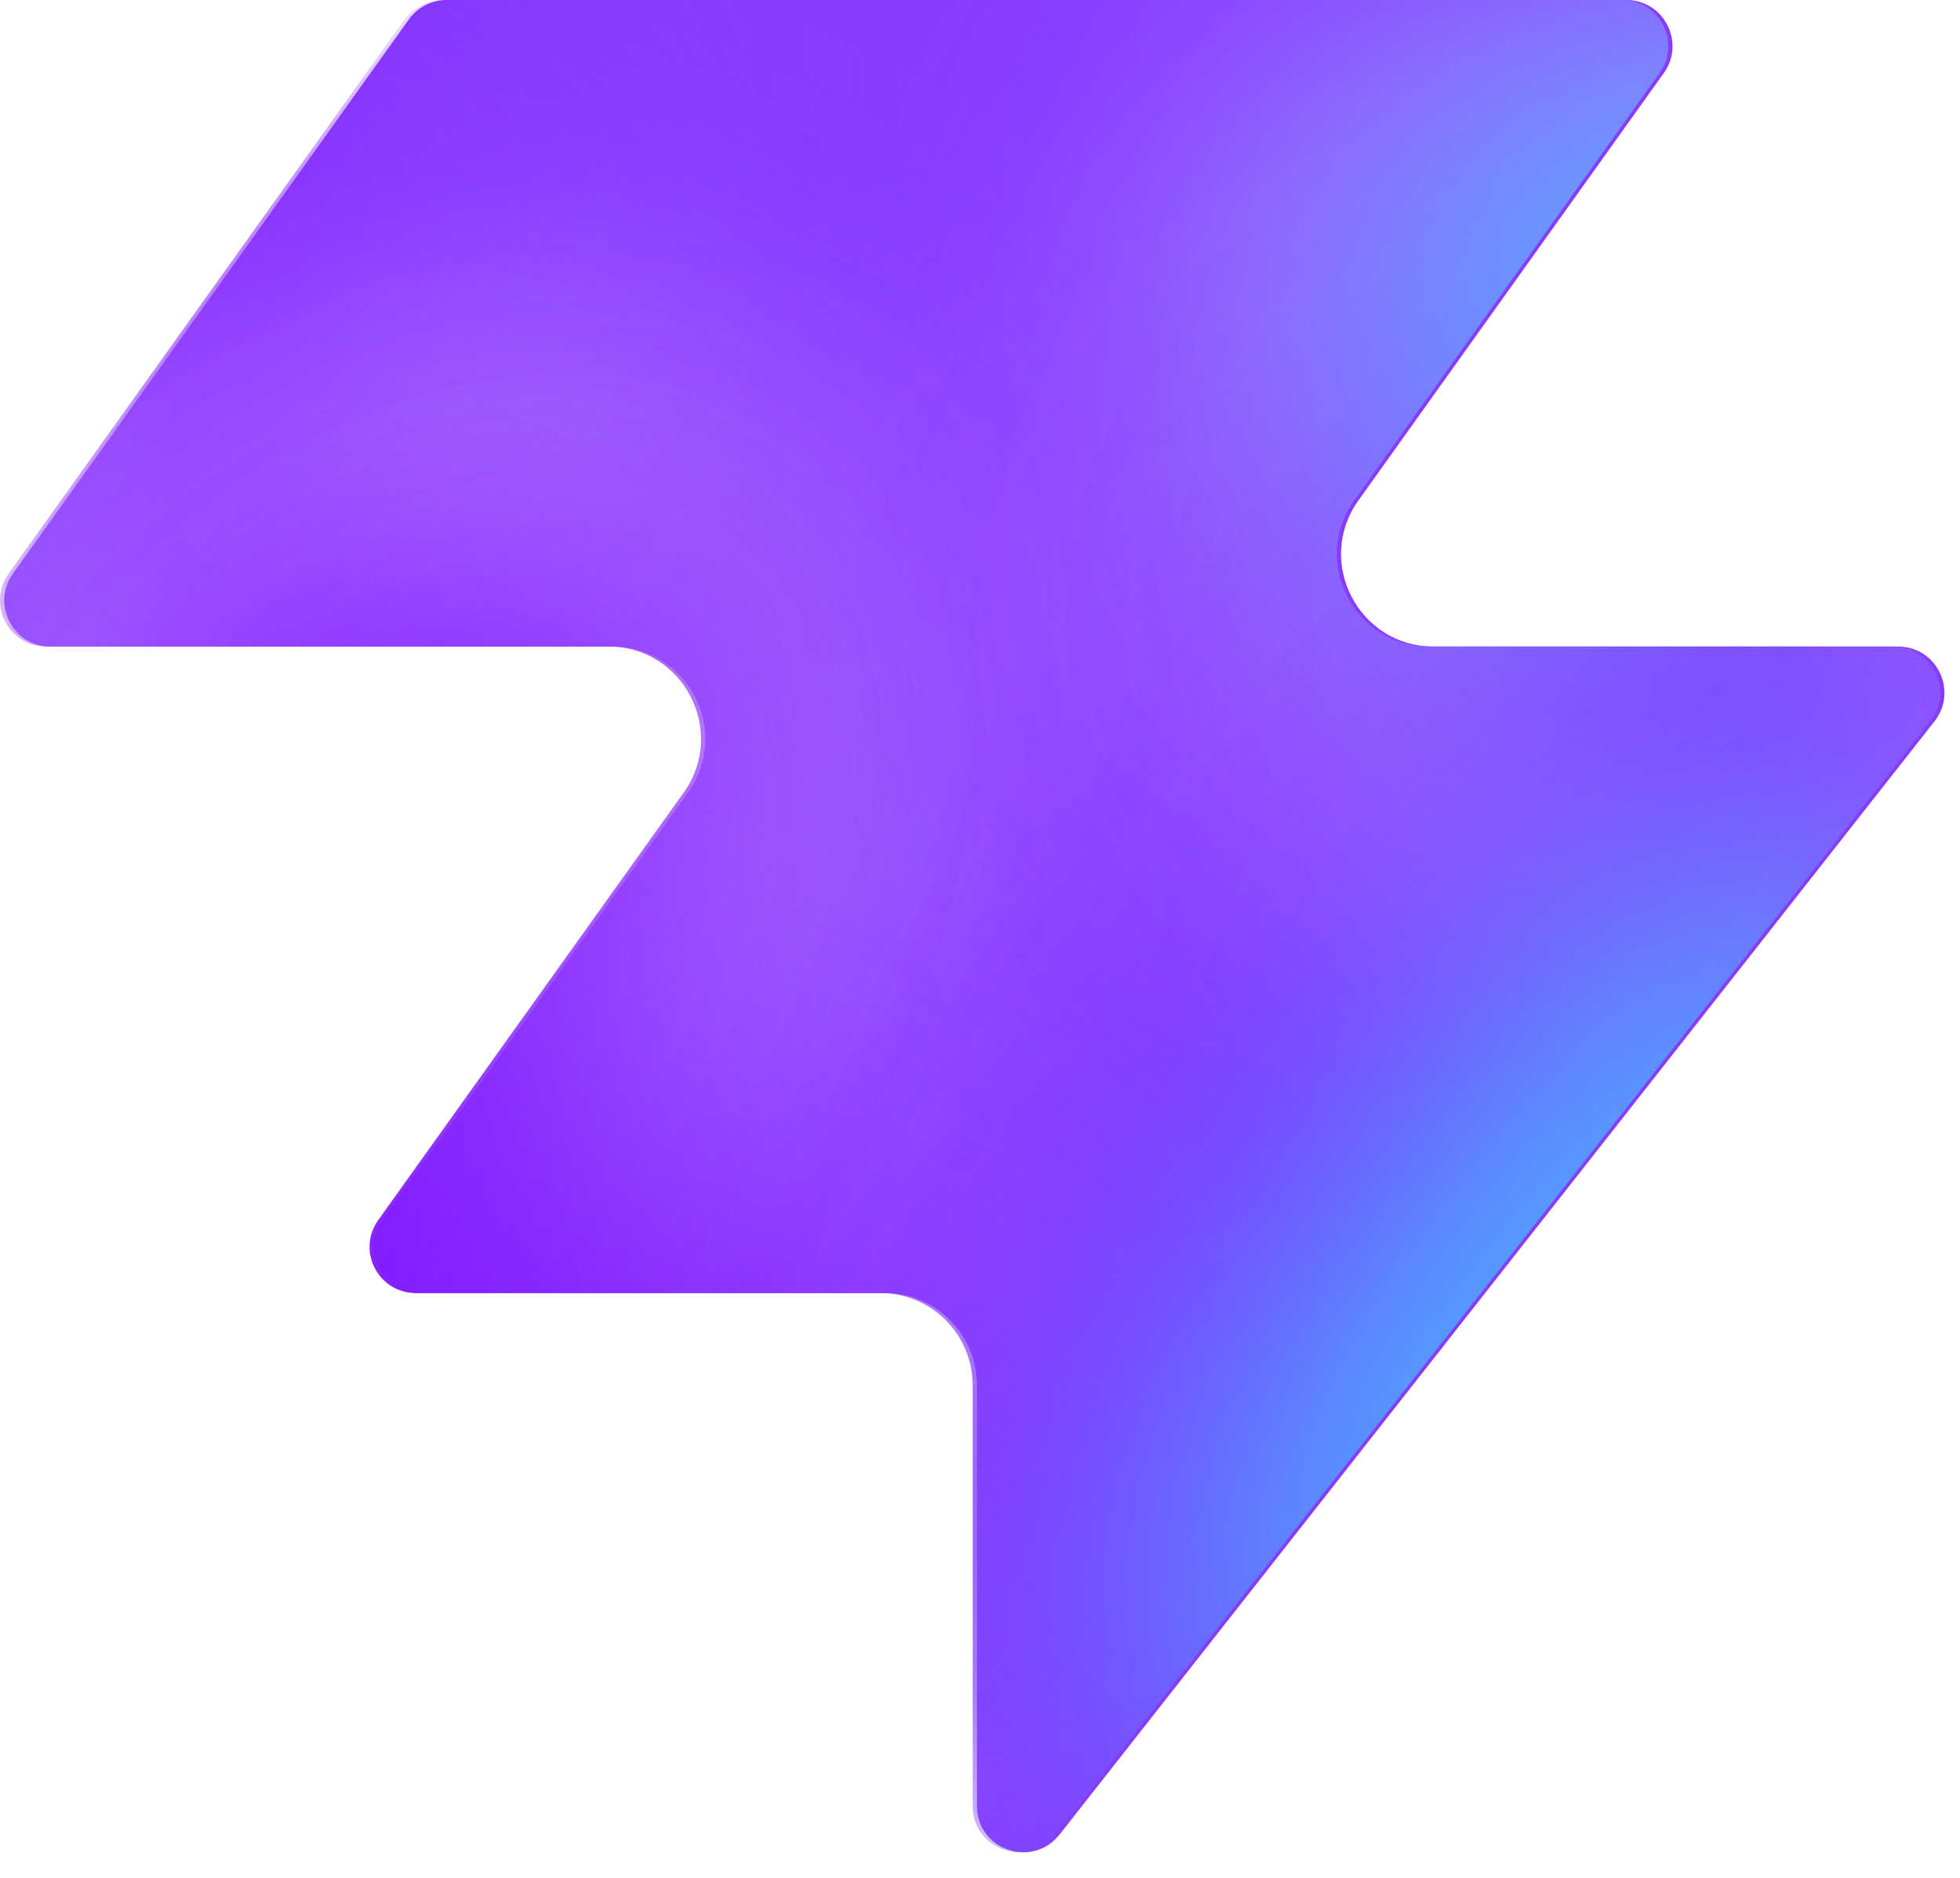
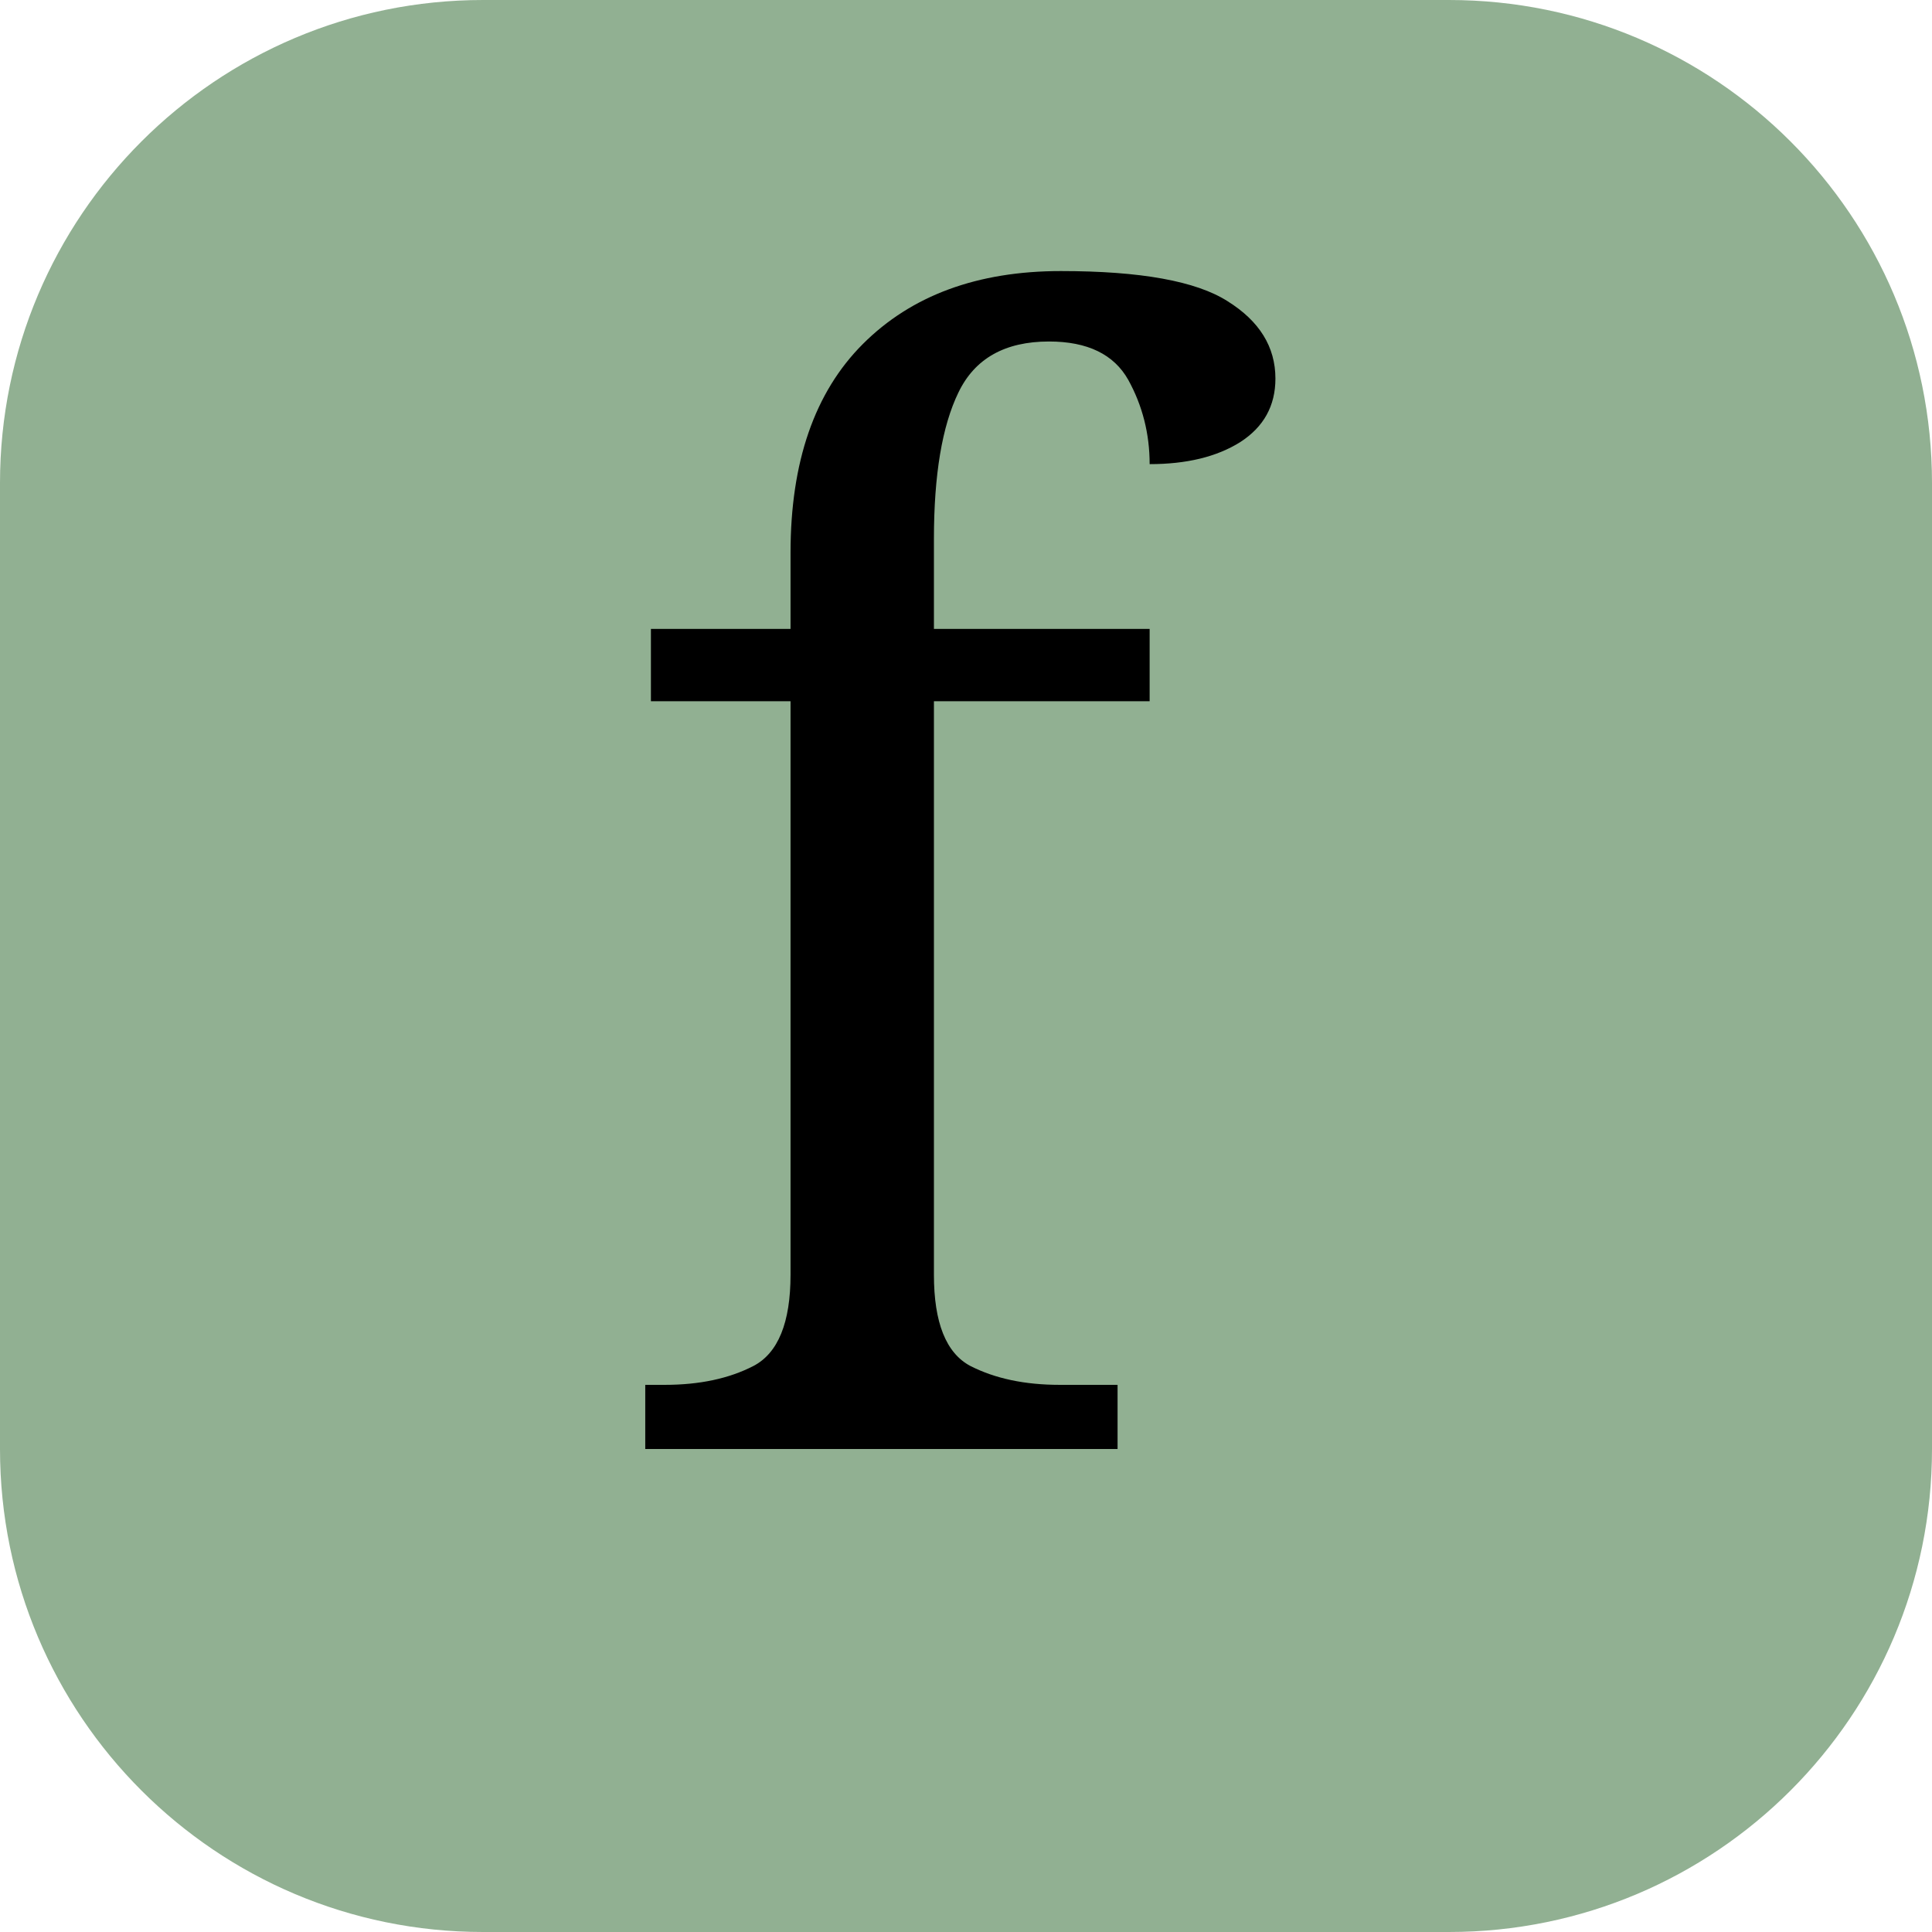
- <svg xmlns="http://www.w3.org/2000/svg" width="48" height="46" fill="none" viewBox="0 0 48 46">
-   <path fill="#863bff" d="M25.946 44.938c-.664.845-2.021.375-2.021-.698V33.937a2.26 2.26 0 0 0-2.262-2.262H10.287c-.92 0-1.456-1.04-.92-1.788l7.48-10.471c1.07-1.497 0-3.578-1.842-3.578H1.237c-.92 0-1.456-1.04-.92-1.788L10.013.474c.214-.297.556-.474.92-.474h28.894c.92 0 1.456 1.04.92 1.788l-7.48 10.471c-1.07 1.498 0 3.579 1.842 3.579h11.377c.943 0 1.473 1.088.89 1.83L25.947 44.94z" style="fill:#863bff;fill:color(display-p3 .525 .23 1);fill-opacity:1" />
-   <mask id="a" width="48" height="46" x="0" y="0" maskUnits="userSpaceOnUse" style="mask-type:alpha">
-     <path fill="#000" d="M25.842 44.938c-.664.844-2.021.375-2.021-.698V33.937a2.26 2.26 0 0 0-2.262-2.262H10.183c-.92 0-1.456-1.04-.92-1.788l7.48-10.471c1.07-1.498 0-3.579-1.842-3.579H1.133c-.92 0-1.456-1.04-.92-1.787L9.91.473c.214-.297.556-.474.92-.474h28.894c.92 0 1.456 1.04.92 1.788l-7.48 10.471c-1.07 1.498 0 3.578 1.842 3.578h11.377c.943 0 1.473 1.088.89 1.832L25.843 44.94z" style="fill:#000;fill-opacity:1" />
-   </mask>
-   <g mask="url(#a)">
-     <g filter="url(#b)">
-       <ellipse cx="5.508" cy="14.704" fill="#ede6ff" rx="5.508" ry="14.704" style="fill:#ede6ff;fill:color(display-p3 .927 .903 1);fill-opacity:1" transform="matrix(.00324 1 1 -.00324 -4.47 31.516)" />
-     </g>
-     <g filter="url(#c)">
-       <ellipse cx="10.399" cy="29.851" fill="#ede6ff" rx="10.399" ry="29.851" style="fill:#ede6ff;fill:color(display-p3 .927 .903 1);fill-opacity:1" transform="matrix(.00324 1 1 -.00324 -39.328 7.883)" />
-     </g>
-     <g filter="url(#d)">
-       <ellipse cx="5.508" cy="30.487" fill="#7e14ff" rx="5.508" ry="30.487" style="fill:#7e14ff;fill:color(display-p3 .492 .077 1);fill-opacity:1" transform="rotate(89.814 -25.913 -14.639)scale(1 -1)" />
-     </g>
-     <g filter="url(#e)">
-       <ellipse cx="5.508" cy="30.599" fill="#7e14ff" rx="5.508" ry="30.599" style="fill:#7e14ff;fill:color(display-p3 .492 .077 1);fill-opacity:1" transform="rotate(89.814 -32.644 -3.334)scale(1 -1)" />
-     </g>
-     <g filter="url(#f)">
-       <ellipse cx="5.508" cy="30.599" fill="#7e14ff" rx="5.508" ry="30.599" style="fill:#7e14ff;fill:color(display-p3 .492 .077 1);fill-opacity:1" transform="matrix(.00324 1 1 -.00324 -34.34 30.47)" />
-     </g>
-     <g filter="url(#g)">
-       <ellipse cx="14.072" cy="22.078" fill="#ede6ff" rx="14.072" ry="22.078" style="fill:#ede6ff;fill:color(display-p3 .927 .903 1);fill-opacity:1" transform="rotate(93.35 24.506 48.493)scale(-1 1)" />
-     </g>
-     <g filter="url(#h)">
-       <ellipse cx="3.47" cy="21.501" fill="#7e14ff" rx="3.47" ry="21.501" style="fill:#7e14ff;fill:color(display-p3 .492 .077 1);fill-opacity:1" transform="rotate(89.009 28.708 47.59)scale(-1 1)" />
-     </g>
-     <g filter="url(#i)">
-       <ellipse cx="3.47" cy="21.501" fill="#7e14ff" rx="3.47" ry="21.501" style="fill:#7e14ff;fill:color(display-p3 .492 .077 1);fill-opacity:1" transform="rotate(89.009 28.708 47.59)scale(-1 1)" />
-     </g>
-     <g filter="url(#j)">
-       <ellipse cx=".387" cy="8.972" fill="#7e14ff" rx="4.407" ry="29.108" style="fill:#7e14ff;fill:color(display-p3 .492 .077 1);fill-opacity:1" transform="rotate(39.51 .387 8.972)" />
-     </g>
-     <g filter="url(#k)">
-       <ellipse cx="47.523" cy="-6.092" fill="#7e14ff" rx="4.407" ry="29.108" style="fill:#7e14ff;fill:color(display-p3 .492 .077 1);fill-opacity:1" transform="rotate(37.892 47.523 -6.092)" />
-     </g>
-     <g filter="url(#l)">
-       <ellipse cx="41.412" cy="6.333" fill="#47bfff" rx="5.971" ry="9.665" style="fill:#47bfff;fill:color(display-p3 .28 .748 1);fill-opacity:1" transform="rotate(37.892 41.412 6.333)" />
-     </g>
-     <g filter="url(#m)">
-       <ellipse cx="-1.879" cy="38.332" fill="#7e14ff" rx="4.407" ry="29.108" style="fill:#7e14ff;fill:color(display-p3 .492 .077 1);fill-opacity:1" transform="rotate(37.892 -1.88 38.332)" />
-     </g>
-     <g filter="url(#n)">
-       <ellipse cx="-1.879" cy="38.332" fill="#7e14ff" rx="4.407" ry="29.108" style="fill:#7e14ff;fill:color(display-p3 .492 .077 1);fill-opacity:1" transform="rotate(37.892 -1.88 38.332)" />
-     </g>
-     <g filter="url(#o)">
-       <ellipse cx="35.651" cy="29.907" fill="#7e14ff" rx="4.407" ry="29.108" style="fill:#7e14ff;fill:color(display-p3 .492 .077 1);fill-opacity:1" transform="rotate(37.892 35.651 29.907)" />
-     </g>
-     <g filter="url(#p)">
-       <ellipse cx="38.418" cy="32.4" fill="#47bfff" rx="5.971" ry="15.297" style="fill:#47bfff;fill:color(display-p3 .28 .748 1);fill-opacity:1" transform="rotate(37.892 38.418 32.4)" />
-     </g>
-   </g>
-   <defs>
-     <filter id="b" width="60.045" height="41.654" x="-19.77" y="16.149" color-interpolation-filters="sRGB" filterUnits="userSpaceOnUse">
-       <feFlood flood-opacity="0" result="BackgroundImageFix" />
-       <feBlend in="SourceGraphic" in2="BackgroundImageFix" result="shape" />
-       <feGaussianBlur result="effect1_foregroundBlur_2002_17158" stdDeviation="7.659" />
-     </filter>
-     <filter id="c" width="90.34" height="51.437" x="-54.613" y="-7.533" color-interpolation-filters="sRGB" filterUnits="userSpaceOnUse">
-       <feFlood flood-opacity="0" result="BackgroundImageFix" />
-       <feBlend in="SourceGraphic" in2="BackgroundImageFix" result="shape" />
-       <feGaussianBlur result="effect1_foregroundBlur_2002_17158" stdDeviation="7.659" />
-     </filter>
-     <filter id="d" width="79.355" height="29.4" x="-49.64" y="2.03" color-interpolation-filters="sRGB" filterUnits="userSpaceOnUse">
-       <feFlood flood-opacity="0" result="BackgroundImageFix" />
-       <feBlend in="SourceGraphic" in2="BackgroundImageFix" result="shape" />
-       <feGaussianBlur result="effect1_foregroundBlur_2002_17158" stdDeviation="4.596" />
-     </filter>
-     <filter id="e" width="79.579" height="29.4" x="-45.045" y="20.029" color-interpolation-filters="sRGB" filterUnits="userSpaceOnUse">
-       <feFlood flood-opacity="0" result="BackgroundImageFix" />
-       <feBlend in="SourceGraphic" in2="BackgroundImageFix" result="shape" />
-       <feGaussianBlur result="effect1_foregroundBlur_2002_17158" stdDeviation="4.596" />
-     </filter>
-     <filter id="f" width="79.579" height="29.4" x="-43.513" y="21.178" color-interpolation-filters="sRGB" filterUnits="userSpaceOnUse">
-       <feFlood flood-opacity="0" result="BackgroundImageFix" />
-       <feBlend in="SourceGraphic" in2="BackgroundImageFix" result="shape" />
-       <feGaussianBlur result="effect1_foregroundBlur_2002_17158" stdDeviation="4.596" />
-     </filter>
-     <filter id="g" width="74.749" height="58.852" x="15.756" y="-17.901" color-interpolation-filters="sRGB" filterUnits="userSpaceOnUse">
-       <feFlood flood-opacity="0" result="BackgroundImageFix" />
-       <feBlend in="SourceGraphic" in2="BackgroundImageFix" result="shape" />
-       <feGaussianBlur result="effect1_foregroundBlur_2002_17158" stdDeviation="7.659" />
-     </filter>
-     <filter id="h" width="61.377" height="25.362" x="23.548" y="2.284" color-interpolation-filters="sRGB" filterUnits="userSpaceOnUse">
-       <feFlood flood-opacity="0" result="BackgroundImageFix" />
-       <feBlend in="SourceGraphic" in2="BackgroundImageFix" result="shape" />
-       <feGaussianBlur result="effect1_foregroundBlur_2002_17158" stdDeviation="4.596" />
-     </filter>
-     <filter id="i" width="61.377" height="25.362" x="23.548" y="2.284" color-interpolation-filters="sRGB" filterUnits="userSpaceOnUse">
-       <feFlood flood-opacity="0" result="BackgroundImageFix" />
-       <feBlend in="SourceGraphic" in2="BackgroundImageFix" result="shape" />
-       <feGaussianBlur result="effect1_foregroundBlur_2002_17158" stdDeviation="4.596" />
-     </filter>
-     <filter id="j" width="56.045" height="63.649" x="-27.636" y="-22.853" color-interpolation-filters="sRGB" filterUnits="userSpaceOnUse">
-       <feFlood flood-opacity="0" result="BackgroundImageFix" />
-       <feBlend in="SourceGraphic" in2="BackgroundImageFix" result="shape" />
-       <feGaussianBlur result="effect1_foregroundBlur_2002_17158" stdDeviation="4.596" />
-     </filter>
-     <filter id="k" width="54.814" height="64.646" x="20.116" y="-38.415" color-interpolation-filters="sRGB" filterUnits="userSpaceOnUse">
-       <feFlood flood-opacity="0" result="BackgroundImageFix" />
-       <feBlend in="SourceGraphic" in2="BackgroundImageFix" result="shape" />
-       <feGaussianBlur result="effect1_foregroundBlur_2002_17158" stdDeviation="4.596" />
-     </filter>
-     <filter id="l" width="33.541" height="35.313" x="24.641" y="-11.323" color-interpolation-filters="sRGB" filterUnits="userSpaceOnUse">
-       <feFlood flood-opacity="0" result="BackgroundImageFix" />
-       <feBlend in="SourceGraphic" in2="BackgroundImageFix" result="shape" />
-       <feGaussianBlur result="effect1_foregroundBlur_2002_17158" stdDeviation="4.596" />
-     </filter>
-     <filter id="m" width="54.814" height="64.646" x="-29.286" y="6.009" color-interpolation-filters="sRGB" filterUnits="userSpaceOnUse">
-       <feFlood flood-opacity="0" result="BackgroundImageFix" />
-       <feBlend in="SourceGraphic" in2="BackgroundImageFix" result="shape" />
-       <feGaussianBlur result="effect1_foregroundBlur_2002_17158" stdDeviation="4.596" />
-     </filter>
-     <filter id="n" width="54.814" height="64.646" x="-29.286" y="6.009" color-interpolation-filters="sRGB" filterUnits="userSpaceOnUse">
-       <feFlood flood-opacity="0" result="BackgroundImageFix" />
-       <feBlend in="SourceGraphic" in2="BackgroundImageFix" result="shape" />
-       <feGaussianBlur result="effect1_foregroundBlur_2002_17158" stdDeviation="4.596" />
-     </filter>
-     <filter id="o" width="54.814" height="64.646" x="8.244" y="-2.416" color-interpolation-filters="sRGB" filterUnits="userSpaceOnUse">
-       <feFlood flood-opacity="0" result="BackgroundImageFix" />
-       <feBlend in="SourceGraphic" in2="BackgroundImageFix" result="shape" />
-       <feGaussianBlur result="effect1_foregroundBlur_2002_17158" stdDeviation="4.596" />
-     </filter>
-     <filter id="p" width="39.409" height="43.623" x="18.713" y="10.588" color-interpolation-filters="sRGB" filterUnits="userSpaceOnUse">
-       <feFlood flood-opacity="0" result="BackgroundImageFix" />
-       <feBlend in="SourceGraphic" in2="BackgroundImageFix" result="shape" />
-       <feGaussianBlur result="effect1_foregroundBlur_2002_17158" stdDeviation="4.596" />
-     </filter>
-   </defs>
+ <svg xmlns="http://www.w3.org/2000/svg" viewBox="0 0 48 48">
+   <rect width="48" height="48" rx="12" fill="#91b092" />
+   <text x="15" y="36" font-family="Georgia,serif" font-size="38" fill="#000">f</text>
</svg>
